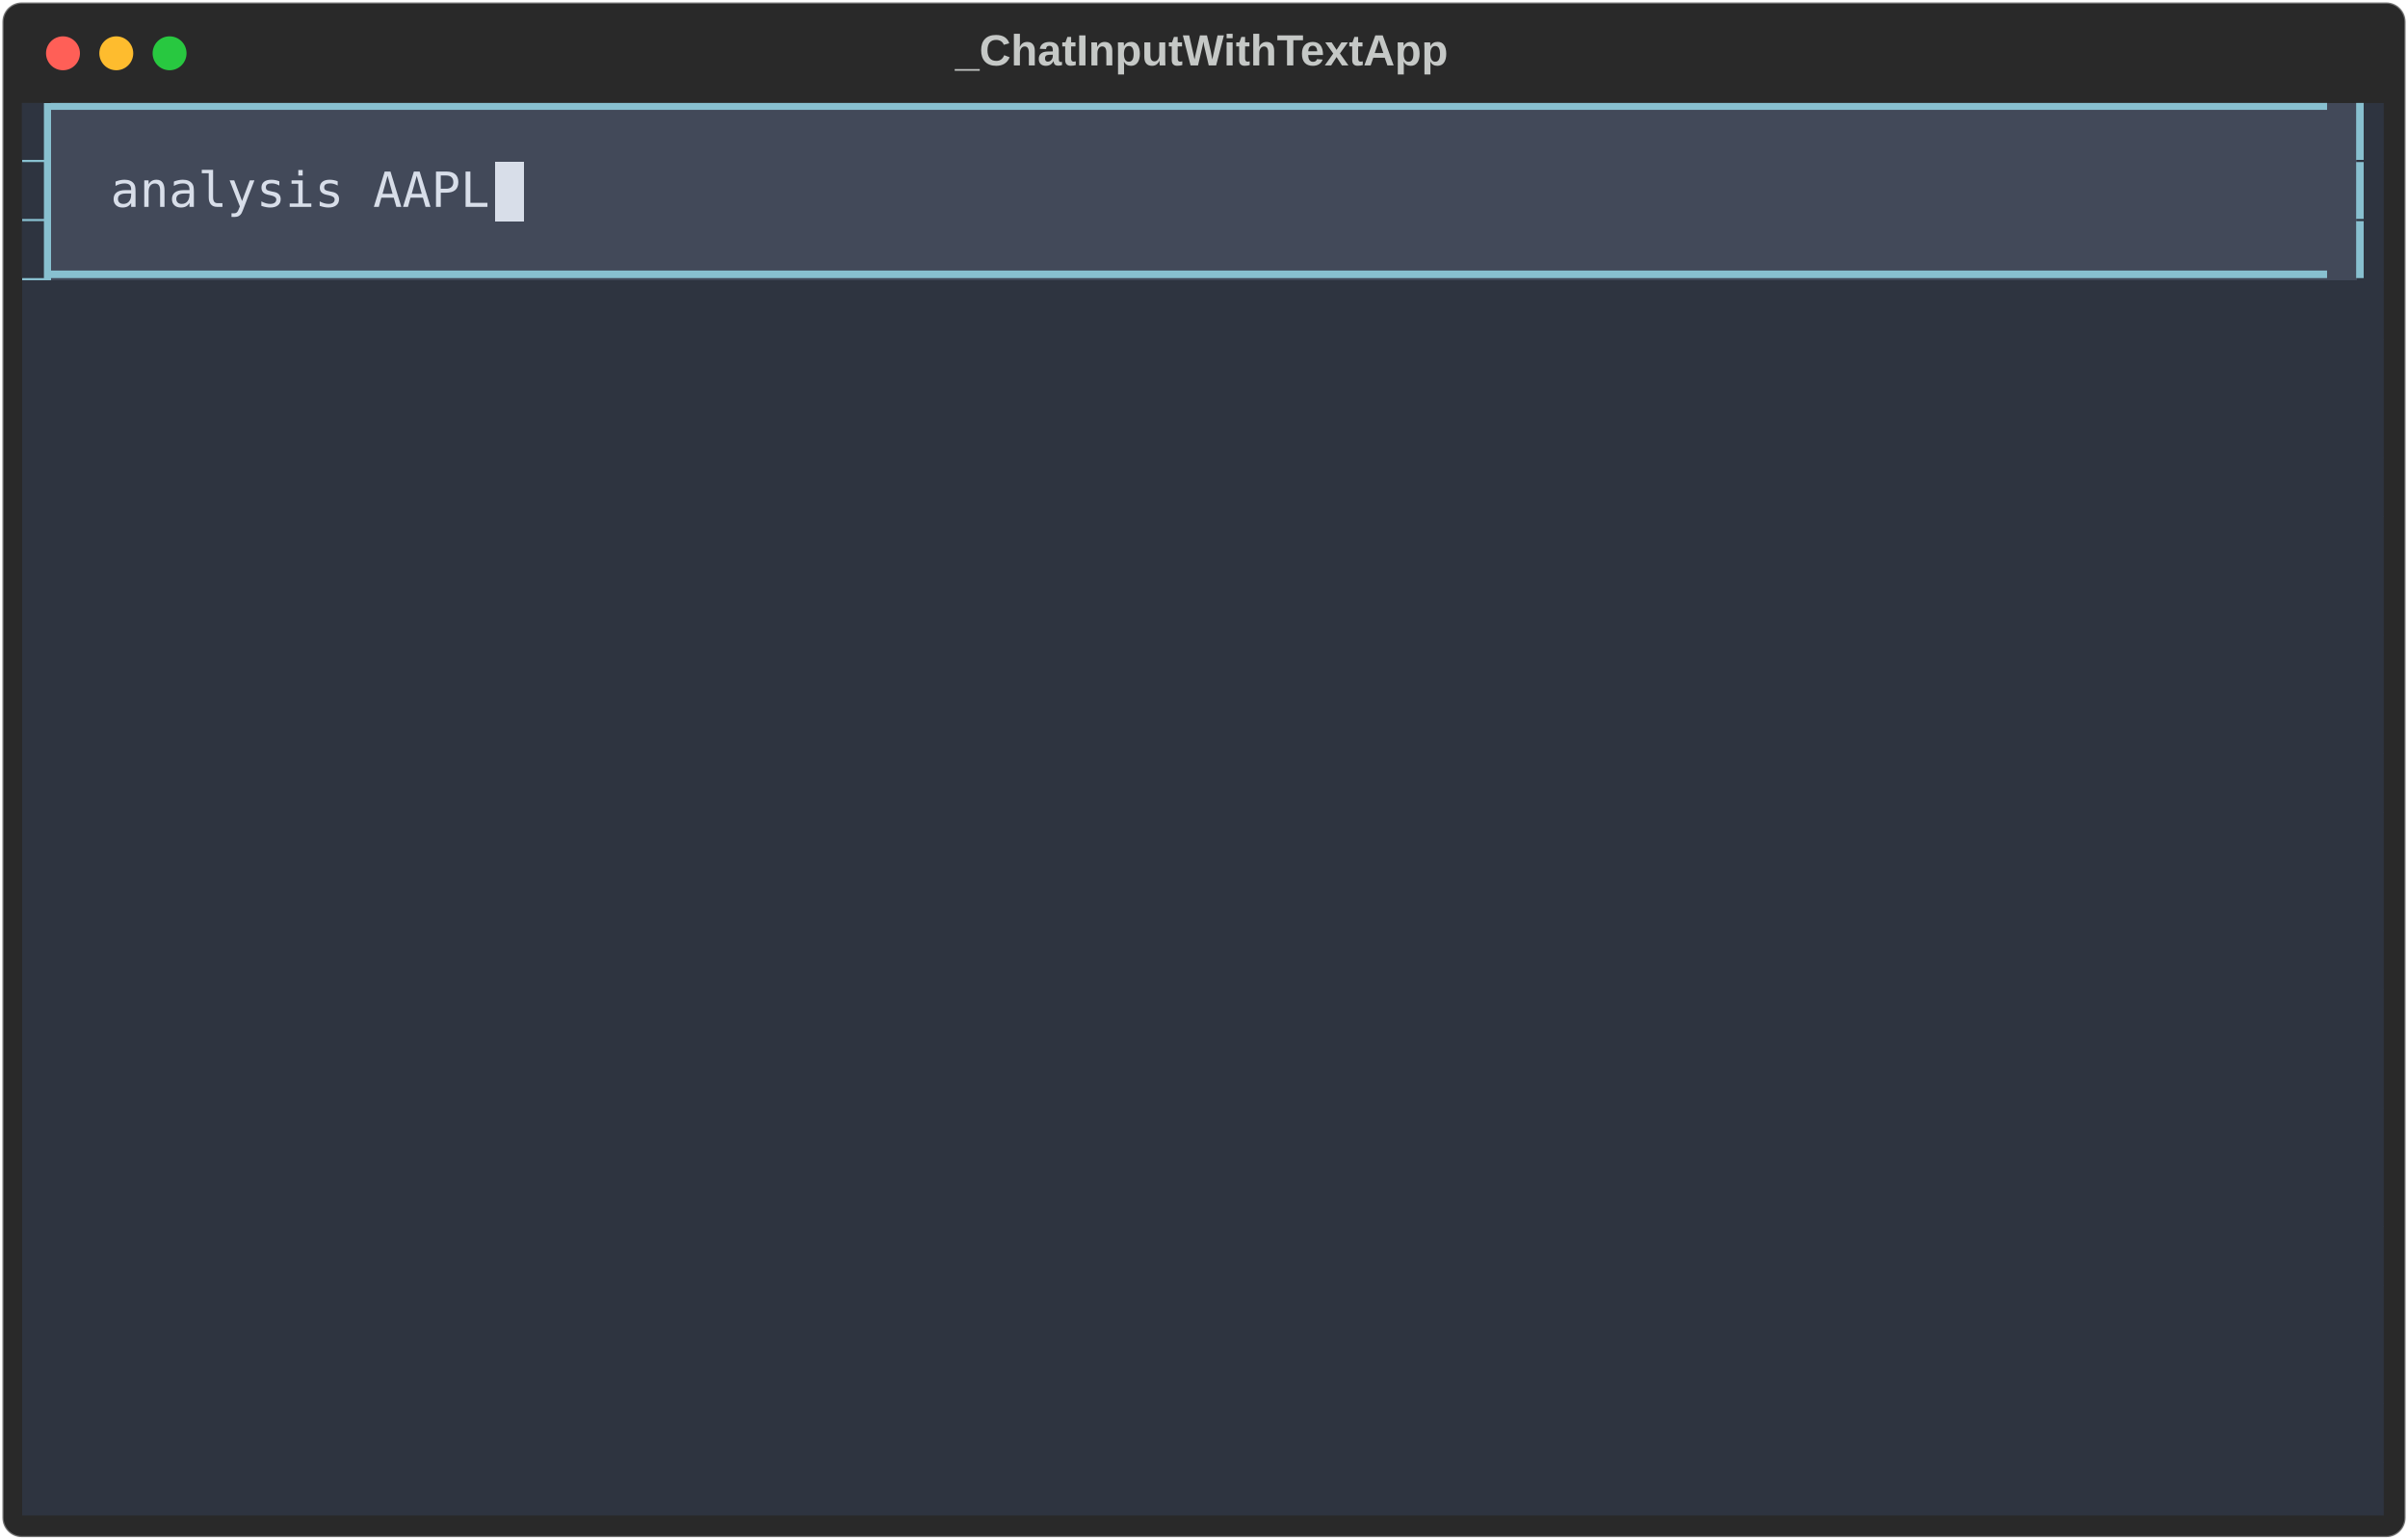
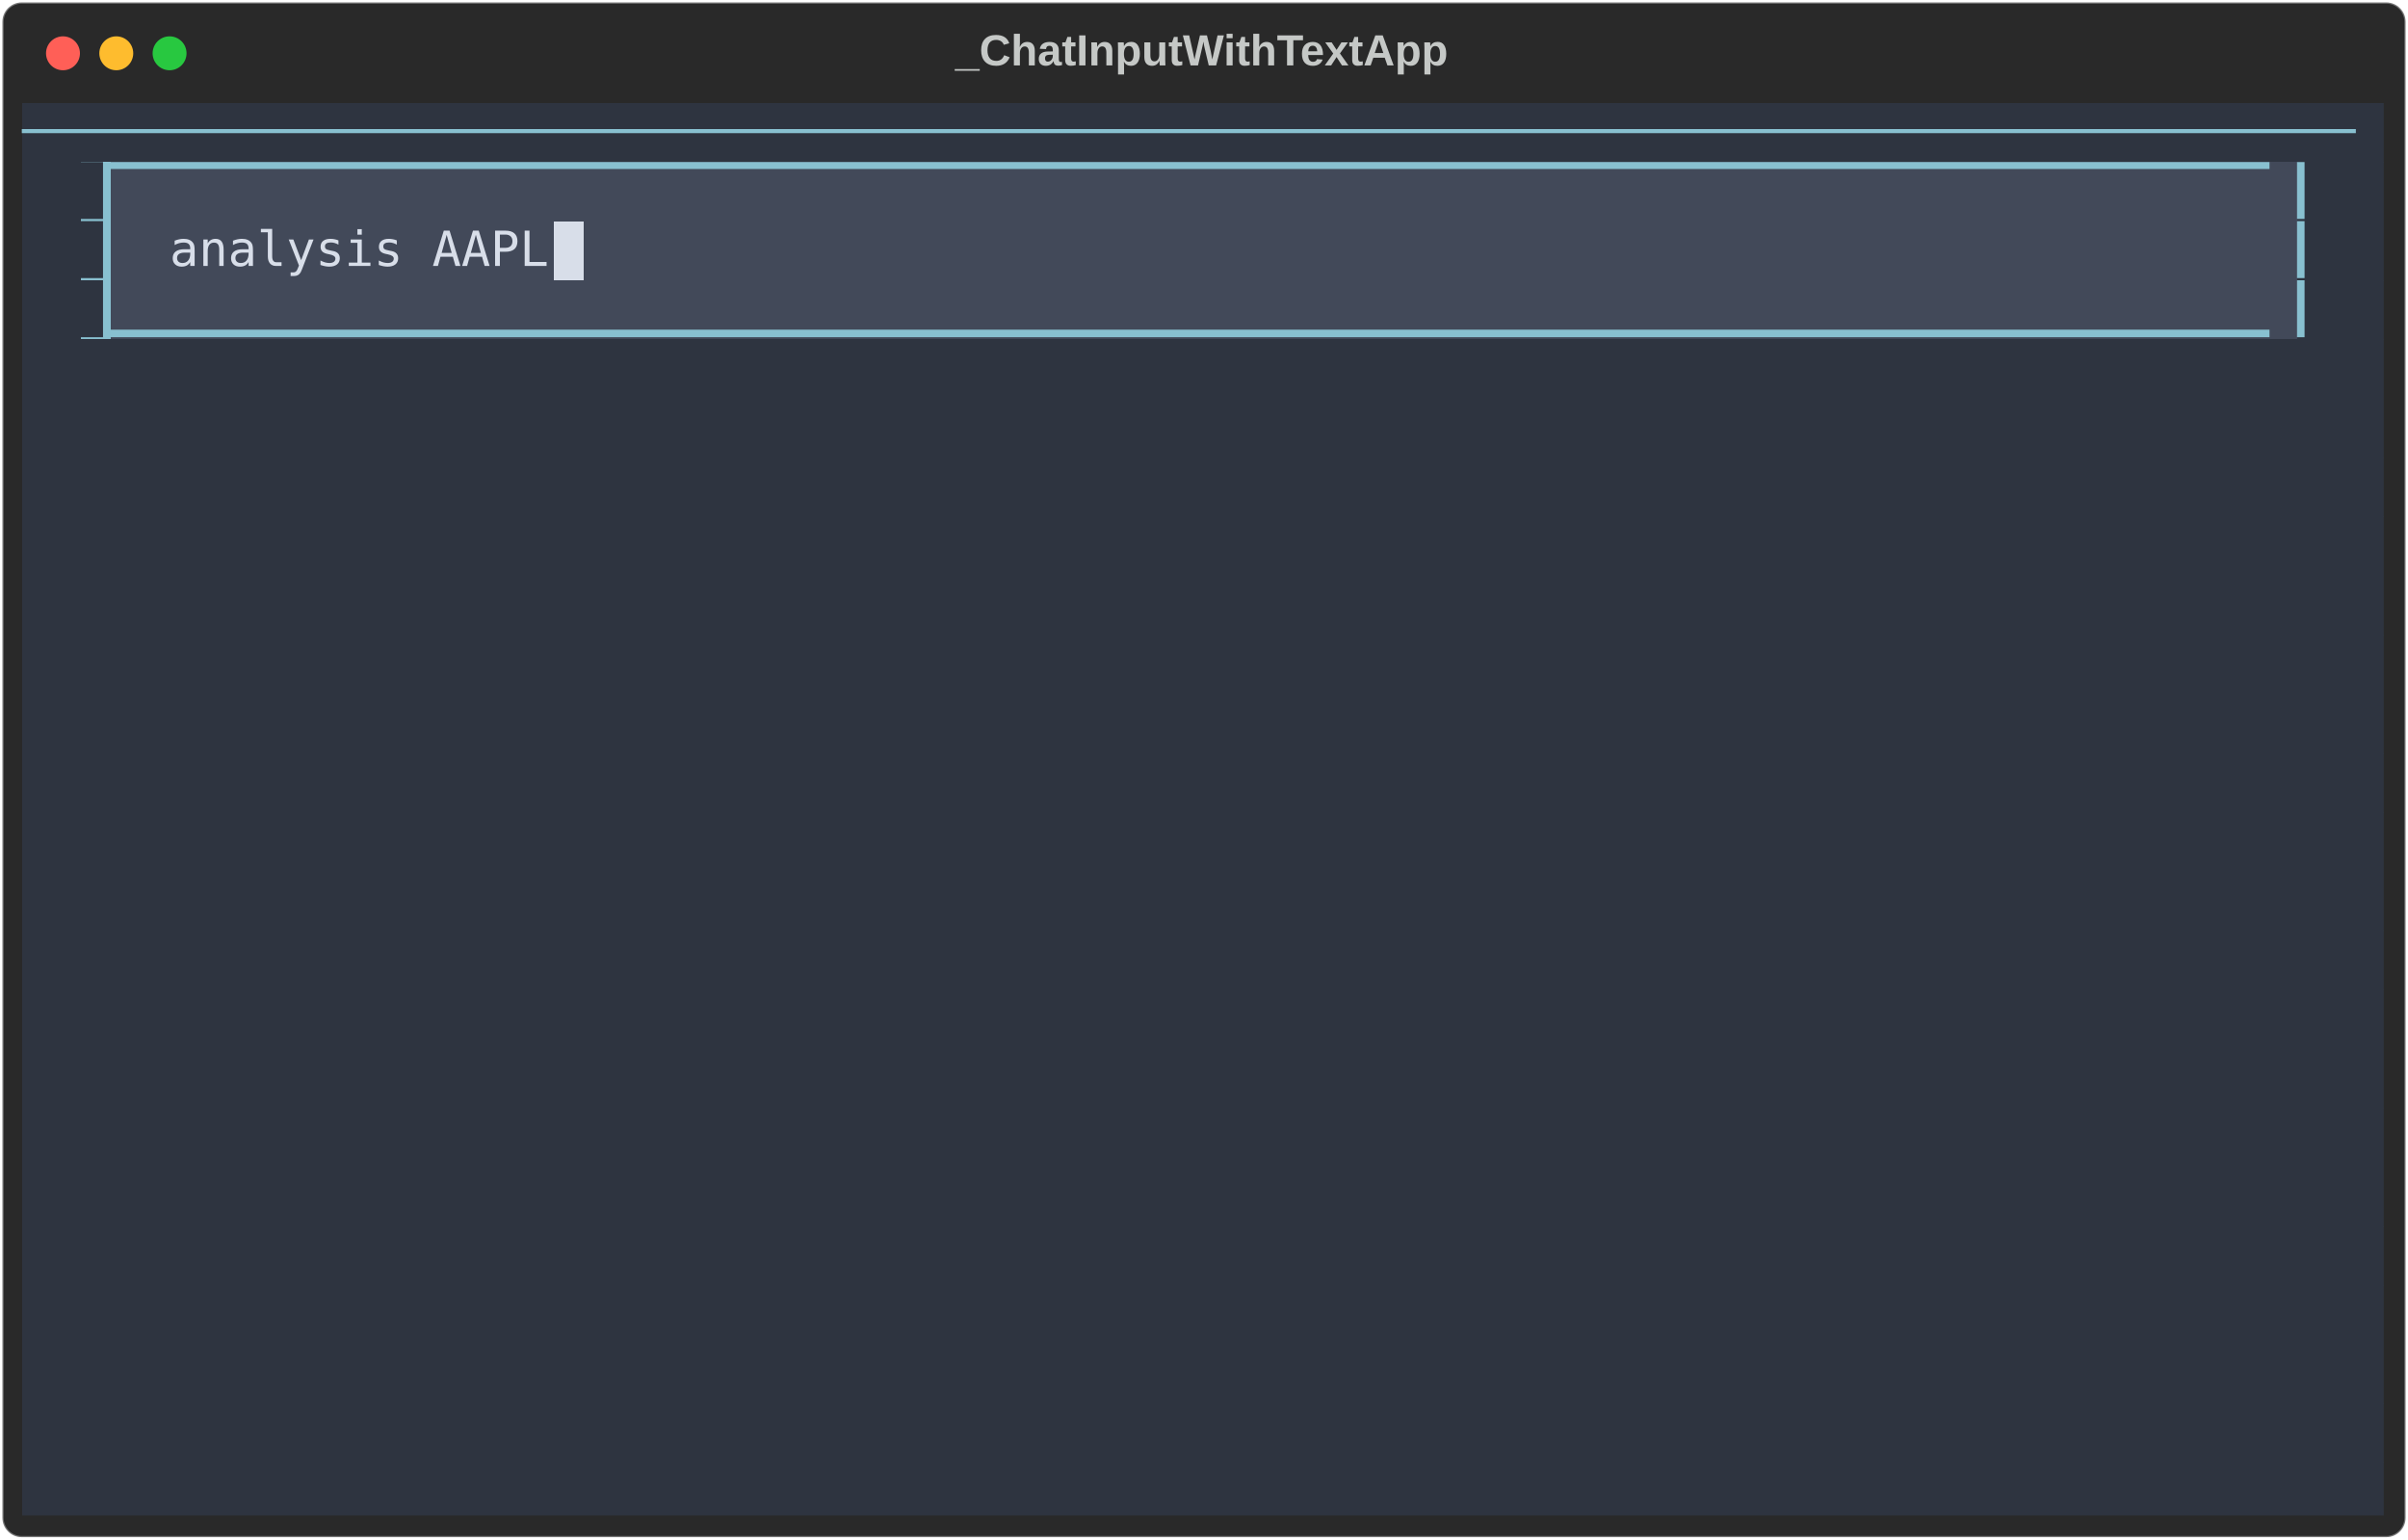
<svg xmlns="http://www.w3.org/2000/svg" class="rich-terminal" viewBox="0 0 994 635.6">
  <style>

    @font-face {
        font-family: "Fira Code";
        src: local("FiraCode-Regular"),
                url("https://cdnjs.cloudflare.com/ajax/libs/firacode/6.2.0/woff2/FiraCode-Regular.woff2") format("woff2"),
                url("https://cdnjs.cloudflare.com/ajax/libs/firacode/6.2.0/woff/FiraCode-Regular.woff") format("woff");
        font-style: normal;
        font-weight: 400;
    }
    @font-face {
        font-family: "Fira Code";
        src: local("FiraCode-Bold"),
                url("https://cdnjs.cloudflare.com/ajax/libs/firacode/6.2.0/woff2/FiraCode-Bold.woff2") format("woff2"),
                url("https://cdnjs.cloudflare.com/ajax/libs/firacode/6.2.0/woff/FiraCode-Bold.woff") format("woff");
        font-style: bold;
        font-weight: 700;
    }

    .terminal-matrix {
        font-family: Fira Code, monospace;
        font-size: 20px;
        line-height: 24.4px;
        font-variant-east-asian: full-width;
    }

    .terminal-title {
        font-size: 18px;
        font-weight: bold;
        font-family: arial;
    }

-     .terminal-r1 { fill: #2e3440 }
- .terminal-r2 { fill: #88c0d0 }
- .terminal-r3 { fill: #c5c8c6 }
+     .terminal-r1 { fill: #88c0d0 }
+ .terminal-r2 { fill: #c5c8c6 }
+ .terminal-r3 { fill: #2e3440 }
.terminal-r4 { fill: #d8dee9 }
    </style>
  <defs>
    <clipPath id="terminal-clip-terminal">
      <rect x="0" y="0" width="975.0" height="584.6" />
    </clipPath>
    <clipPath id="terminal-line-0">
      <rect x="0" y="1.5" width="976" height="24.65" />
    </clipPath>
    <clipPath id="terminal-line-1">
      <rect x="0" y="25.9" width="976" height="24.65" />
    </clipPath>
    <clipPath id="terminal-line-2">
      <rect x="0" y="50.3" width="976" height="24.65" />
    </clipPath>
    <clipPath id="terminal-line-3">
      <rect x="0" y="74.7" width="976" height="24.65" />
    </clipPath>
    <clipPath id="terminal-line-4">
      <rect x="0" y="99.1" width="976" height="24.65" />
    </clipPath>
    <clipPath id="terminal-line-5">
      <rect x="0" y="123.5" width="976" height="24.65" />
    </clipPath>
    <clipPath id="terminal-line-6">
      <rect x="0" y="147.9" width="976" height="24.65" />
    </clipPath>
    <clipPath id="terminal-line-7">
      <rect x="0" y="172.3" width="976" height="24.65" />
    </clipPath>
    <clipPath id="terminal-line-8">
      <rect x="0" y="196.7" width="976" height="24.65" />
    </clipPath>
    <clipPath id="terminal-line-9">
      <rect x="0" y="221.1" width="976" height="24.65" />
    </clipPath>
    <clipPath id="terminal-line-10">
      <rect x="0" y="245.5" width="976" height="24.65" />
    </clipPath>
    <clipPath id="terminal-line-11">
      <rect x="0" y="269.9" width="976" height="24.65" />
    </clipPath>
    <clipPath id="terminal-line-12">
      <rect x="0" y="294.3" width="976" height="24.65" />
    </clipPath>
    <clipPath id="terminal-line-13">
      <rect x="0" y="318.7" width="976" height="24.65" />
    </clipPath>
    <clipPath id="terminal-line-14">
      <rect x="0" y="343.1" width="976" height="24.65" />
    </clipPath>
    <clipPath id="terminal-line-15">
      <rect x="0" y="367.5" width="976" height="24.65" />
    </clipPath>
    <clipPath id="terminal-line-16">
      <rect x="0" y="391.9" width="976" height="24.65" />
    </clipPath>
    <clipPath id="terminal-line-17">
      <rect x="0" y="416.3" width="976" height="24.65" />
    </clipPath>
    <clipPath id="terminal-line-18">
      <rect x="0" y="440.7" width="976" height="24.65" />
    </clipPath>
    <clipPath id="terminal-line-19">
      <rect x="0" y="465.1" width="976" height="24.65" />
    </clipPath>
    <clipPath id="terminal-line-20">
      <rect x="0" y="489.5" width="976" height="24.65" />
    </clipPath>
    <clipPath id="terminal-line-21">
      <rect x="0" y="513.9" width="976" height="24.65" />
    </clipPath>
    <clipPath id="terminal-line-22">
      <rect x="0" y="538.3" width="976" height="24.65" />
    </clipPath>
  </defs>
  <rect fill="#292929" stroke="rgba(255,255,255,0.35)" stroke-width="1" x="1" y="1" width="992" height="633.6" rx="8" />
  <text class="terminal-title" fill="#c5c8c6" text-anchor="middle" x="496" y="27">_ChatInputWithTextApp</text>
  <g transform="translate(26,22)">
    <circle cx="0" cy="0" r="7" fill="#ff5f57" />
    <circle cx="22" cy="0" r="7" fill="#febc2e" />
    <circle cx="44" cy="0" r="7" fill="#28c840" />
  </g>
  <g transform="translate(9, 41)" clip-path="url(#terminal-clip-terminal)">
-     <rect fill="#88c0d0" x="0" y="1.5" width="12.2" height="24.65" shape-rendering="crispEdges" />
-     <rect fill="#424959" x="12.2" y="1.5" width="951.6" height="24.65" shape-rendering="crispEdges" />
-     <rect fill="#2e3440" x="963.8" y="1.5" width="12.2" height="24.65" shape-rendering="crispEdges" />
-     <rect fill="#88c0d0" x="0" y="25.9" width="12.2" height="24.65" shape-rendering="crispEdges" />
-     <rect fill="#424959" x="12.2" y="25.9" width="24.4" height="24.65" shape-rendering="crispEdges" />
-     <rect fill="#424959" x="36.6" y="25.9" width="158.6" height="24.65" shape-rendering="crispEdges" />
-     <rect fill="#d8dee9" x="195.2" y="25.9" width="12.2" height="24.65" shape-rendering="crispEdges" />
-     <rect fill="#424959" x="207.4" y="25.9" width="732" height="24.65" shape-rendering="crispEdges" />
-     <rect fill="#424959" x="939.4" y="25.9" width="24.4" height="24.65" shape-rendering="crispEdges" />
-     <rect fill="#2e3440" x="963.8" y="25.9" width="12.2" height="24.65" shape-rendering="crispEdges" />
-     <rect fill="#88c0d0" x="0" y="50.3" width="12.2" height="24.65" shape-rendering="crispEdges" />
-     <rect fill="#424959" x="12.2" y="50.3" width="951.6" height="24.65" shape-rendering="crispEdges" />
-     <rect fill="#2e3440" x="963.8" y="50.3" width="12.2" height="24.65" shape-rendering="crispEdges" />
-     <rect fill="#2e3440" x="0" y="74.7" width="976" height="24.65" shape-rendering="crispEdges" />
+     <rect fill="#2e3440" x="0" y="1.5" width="976" height="24.65" shape-rendering="crispEdges" />
+     <rect fill="#2e3440" x="0" y="25.9" width="24.4" height="24.65" shape-rendering="crispEdges" />
+     <rect fill="#88c0d0" x="24.4" y="25.9" width="12.2" height="24.65" shape-rendering="crispEdges" />
+     <rect fill="#424959" x="36.6" y="25.9" width="902.8" height="24.65" shape-rendering="crispEdges" />
+     <rect fill="#2e3440" x="939.4" y="25.9" width="12.2" height="24.65" shape-rendering="crispEdges" />
+     <rect fill="#2e3440" x="951.6" y="25.9" width="24.4" height="24.65" shape-rendering="crispEdges" />
+     <rect fill="#2e3440" x="0" y="50.3" width="24.4" height="24.65" shape-rendering="crispEdges" />
+     <rect fill="#88c0d0" x="24.4" y="50.3" width="12.2" height="24.65" shape-rendering="crispEdges" />
+     <rect fill="#424959" x="36.6" y="50.3" width="24.4" height="24.65" shape-rendering="crispEdges" />
+     <rect fill="#424959" x="61" y="50.3" width="158.6" height="24.65" shape-rendering="crispEdges" />
+     <rect fill="#d8dee9" x="219.6" y="50.3" width="12.2" height="24.65" shape-rendering="crispEdges" />
+     <rect fill="#424959" x="231.8" y="50.3" width="683.2" height="24.65" shape-rendering="crispEdges" />
+     <rect fill="#424959" x="915" y="50.3" width="24.4" height="24.65" shape-rendering="crispEdges" />
+     <rect fill="#2e3440" x="939.4" y="50.3" width="12.2" height="24.65" shape-rendering="crispEdges" />
+     <rect fill="#2e3440" x="951.6" y="50.3" width="24.4" height="24.65" shape-rendering="crispEdges" />
+     <rect fill="#2e3440" x="0" y="74.7" width="24.4" height="24.65" shape-rendering="crispEdges" />
+     <rect fill="#88c0d0" x="24.4" y="74.7" width="12.2" height="24.65" shape-rendering="crispEdges" />
+     <rect fill="#424959" x="36.6" y="74.7" width="902.8" height="24.65" shape-rendering="crispEdges" />
+     <rect fill="#2e3440" x="939.4" y="74.7" width="12.2" height="24.65" shape-rendering="crispEdges" />
+     <rect fill="#2e3440" x="951.6" y="74.7" width="24.4" height="24.65" shape-rendering="crispEdges" />
    <rect fill="#2e3440" x="0" y="99.1" width="976" height="24.65" shape-rendering="crispEdges" />
    <rect fill="#2e3440" x="0" y="123.5" width="976" height="24.65" shape-rendering="crispEdges" />
    <rect fill="#2e3440" x="0" y="147.9" width="976" height="24.65" shape-rendering="crispEdges" />
    <rect fill="#2e3440" x="0" y="172.3" width="976" height="24.65" shape-rendering="crispEdges" />
    <rect fill="#2e3440" x="0" y="196.7" width="976" height="24.65" shape-rendering="crispEdges" />
    <rect fill="#2e3440" x="0" y="221.1" width="976" height="24.65" shape-rendering="crispEdges" />
    <rect fill="#2e3440" x="0" y="245.5" width="976" height="24.65" shape-rendering="crispEdges" />
    <rect fill="#2e3440" x="0" y="269.9" width="976" height="24.65" shape-rendering="crispEdges" />
    <rect fill="#2e3440" x="0" y="294.3" width="976" height="24.65" shape-rendering="crispEdges" />
    <rect fill="#2e3440" x="0" y="318.7" width="976" height="24.65" shape-rendering="crispEdges" />
    <rect fill="#2e3440" x="0" y="343.1" width="976" height="24.65" shape-rendering="crispEdges" />
    <rect fill="#2e3440" x="0" y="367.5" width="976" height="24.65" shape-rendering="crispEdges" />
    <rect fill="#2e3440" x="0" y="391.9" width="976" height="24.65" shape-rendering="crispEdges" />
    <rect fill="#2e3440" x="0" y="416.3" width="976" height="24.65" shape-rendering="crispEdges" />
    <rect fill="#2e3440" x="0" y="440.7" width="976" height="24.65" shape-rendering="crispEdges" />
    <rect fill="#2e3440" x="0" y="465.1" width="976" height="24.65" shape-rendering="crispEdges" />
    <rect fill="#2e3440" x="0" y="489.5" width="976" height="24.65" shape-rendering="crispEdges" />
    <rect fill="#2e3440" x="0" y="513.9" width="976" height="24.65" shape-rendering="crispEdges" />
    <rect fill="#2e3440" x="0" y="538.3" width="976" height="24.65" shape-rendering="crispEdges" />
    <rect fill="#2e3440" x="0" y="562.7" width="976" height="24.65" shape-rendering="crispEdges" />
    <g class="terminal-matrix">
-       <text class="terminal-r1" x="0" y="20" textLength="12.2" clip-path="url(#terminal-line-0)">▊</text>
-       <text class="terminal-r2" x="12.2" y="20" textLength="951.6" clip-path="url(#terminal-line-0)">▔▔▔▔▔▔▔▔▔▔▔▔▔▔▔▔▔▔▔▔▔▔▔▔▔▔▔▔▔▔▔▔▔▔▔▔▔▔▔▔▔▔▔▔▔▔▔▔▔▔▔▔▔▔▔▔▔▔▔▔▔▔▔▔▔▔▔▔▔▔▔▔▔▔▔▔▔▔</text>
-       <text class="terminal-r2" x="963.8" y="20" textLength="12.2" clip-path="url(#terminal-line-0)">▎</text>
-       <text class="terminal-r3" x="976" y="20" textLength="12.2" clip-path="url(#terminal-line-0)">
- </text>
-       <text class="terminal-r1" x="0" y="44.4" textLength="12.2" clip-path="url(#terminal-line-1)">▊</text>
-       <text class="terminal-r4" x="36.6" y="44.4" textLength="158.6" clip-path="url(#terminal-line-1)">analysis AAPL</text>
-       <text class="terminal-r2" x="963.8" y="44.4" textLength="12.2" clip-path="url(#terminal-line-1)">▎</text>
-       <text class="terminal-r3" x="976" y="44.4" textLength="12.2" clip-path="url(#terminal-line-1)">
- </text>
-       <text class="terminal-r1" x="0" y="68.8" textLength="12.2" clip-path="url(#terminal-line-2)">▊</text>
-       <text class="terminal-r2" x="12.2" y="68.8" textLength="951.6" clip-path="url(#terminal-line-2)">▁▁▁▁▁▁▁▁▁▁▁▁▁▁▁▁▁▁▁▁▁▁▁▁▁▁▁▁▁▁▁▁▁▁▁▁▁▁▁▁▁▁▁▁▁▁▁▁▁▁▁▁▁▁▁▁▁▁▁▁▁▁▁▁▁▁▁▁▁▁▁▁▁▁▁▁▁▁</text>
-       <text class="terminal-r2" x="963.8" y="68.8" textLength="12.2" clip-path="url(#terminal-line-2)">▎</text>
-       <text class="terminal-r3" x="976" y="68.8" textLength="12.2" clip-path="url(#terminal-line-2)">
- </text>
-       <text class="terminal-r3" x="976" y="93.2" textLength="12.2" clip-path="url(#terminal-line-3)">
- </text>
-       <text class="terminal-r3" x="976" y="117.6" textLength="12.2" clip-path="url(#terminal-line-4)">
- </text>
-       <text class="terminal-r3" x="976" y="142" textLength="12.2" clip-path="url(#terminal-line-5)">
- </text>
-       <text class="terminal-r3" x="976" y="166.4" textLength="12.2" clip-path="url(#terminal-line-6)">
- </text>
-       <text class="terminal-r3" x="976" y="190.8" textLength="12.2" clip-path="url(#terminal-line-7)">
- </text>
-       <text class="terminal-r3" x="976" y="215.2" textLength="12.2" clip-path="url(#terminal-line-8)">
- </text>
-       <text class="terminal-r3" x="976" y="239.6" textLength="12.2" clip-path="url(#terminal-line-9)">
- </text>
-       <text class="terminal-r3" x="976" y="264" textLength="12.2" clip-path="url(#terminal-line-10)">
- </text>
-       <text class="terminal-r3" x="976" y="288.4" textLength="12.2" clip-path="url(#terminal-line-11)">
- </text>
-       <text class="terminal-r3" x="976" y="312.8" textLength="12.2" clip-path="url(#terminal-line-12)">
- </text>
-       <text class="terminal-r3" x="976" y="337.2" textLength="12.2" clip-path="url(#terminal-line-13)">
- </text>
-       <text class="terminal-r3" x="976" y="361.6" textLength="12.2" clip-path="url(#terminal-line-14)">
- </text>
-       <text class="terminal-r3" x="976" y="386" textLength="12.2" clip-path="url(#terminal-line-15)">
- </text>
-       <text class="terminal-r3" x="976" y="410.4" textLength="12.2" clip-path="url(#terminal-line-16)">
- </text>
-       <text class="terminal-r3" x="976" y="434.8" textLength="12.2" clip-path="url(#terminal-line-17)">
- </text>
-       <text class="terminal-r3" x="976" y="459.2" textLength="12.2" clip-path="url(#terminal-line-18)">
- </text>
-       <text class="terminal-r3" x="976" y="483.6" textLength="12.2" clip-path="url(#terminal-line-19)">
- </text>
-       <text class="terminal-r3" x="976" y="508" textLength="12.2" clip-path="url(#terminal-line-20)">
- </text>
-       <text class="terminal-r3" x="976" y="532.4" textLength="12.2" clip-path="url(#terminal-line-21)">
- </text>
-       <text class="terminal-r3" x="976" y="556.8" textLength="12.2" clip-path="url(#terminal-line-22)">
+       <text class="terminal-r1" x="0" y="20" textLength="976" clip-path="url(#terminal-line-0)">────────────────────────────────────────────────────────────────────────────────</text>
+       <text class="terminal-r2" x="976" y="20" textLength="12.2" clip-path="url(#terminal-line-0)">
+ </text>
+       <text class="terminal-r3" x="24.4" y="44.4" textLength="12.2" clip-path="url(#terminal-line-1)">▊</text>
+       <text class="terminal-r1" x="36.6" y="44.4" textLength="902.8" clip-path="url(#terminal-line-1)">▔▔▔▔▔▔▔▔▔▔▔▔▔▔▔▔▔▔▔▔▔▔▔▔▔▔▔▔▔▔▔▔▔▔▔▔▔▔▔▔▔▔▔▔▔▔▔▔▔▔▔▔▔▔▔▔▔▔▔▔▔▔▔▔▔▔▔▔▔▔▔▔▔▔</text>
+       <text class="terminal-r1" x="939.4" y="44.4" textLength="12.2" clip-path="url(#terminal-line-1)">▎</text>
+       <text class="terminal-r2" x="976" y="44.4" textLength="12.2" clip-path="url(#terminal-line-1)">
+ </text>
+       <text class="terminal-r3" x="24.4" y="68.8" textLength="12.2" clip-path="url(#terminal-line-2)">▊</text>
+       <text class="terminal-r4" x="61" y="68.8" textLength="158.6" clip-path="url(#terminal-line-2)">analysis AAPL</text>
+       <text class="terminal-r1" x="939.4" y="68.8" textLength="12.2" clip-path="url(#terminal-line-2)">▎</text>
+       <text class="terminal-r2" x="976" y="68.8" textLength="12.2" clip-path="url(#terminal-line-2)">
+ </text>
+       <text class="terminal-r3" x="24.4" y="93.2" textLength="12.2" clip-path="url(#terminal-line-3)">▊</text>
+       <text class="terminal-r1" x="36.6" y="93.2" textLength="902.8" clip-path="url(#terminal-line-3)">▁▁▁▁▁▁▁▁▁▁▁▁▁▁▁▁▁▁▁▁▁▁▁▁▁▁▁▁▁▁▁▁▁▁▁▁▁▁▁▁▁▁▁▁▁▁▁▁▁▁▁▁▁▁▁▁▁▁▁▁▁▁▁▁▁▁▁▁▁▁▁▁▁▁</text>
+       <text class="terminal-r1" x="939.4" y="93.2" textLength="12.2" clip-path="url(#terminal-line-3)">▎</text>
+       <text class="terminal-r2" x="976" y="93.2" textLength="12.2" clip-path="url(#terminal-line-3)">
+ </text>
+       <text class="terminal-r2" x="976" y="117.6" textLength="12.2" clip-path="url(#terminal-line-4)">
+ </text>
+       <text class="terminal-r2" x="976" y="142" textLength="12.2" clip-path="url(#terminal-line-5)">
+ </text>
+       <text class="terminal-r2" x="976" y="166.4" textLength="12.2" clip-path="url(#terminal-line-6)">
+ </text>
+       <text class="terminal-r2" x="976" y="190.8" textLength="12.2" clip-path="url(#terminal-line-7)">
+ </text>
+       <text class="terminal-r2" x="976" y="215.2" textLength="12.2" clip-path="url(#terminal-line-8)">
+ </text>
+       <text class="terminal-r2" x="976" y="239.6" textLength="12.2" clip-path="url(#terminal-line-9)">
+ </text>
+       <text class="terminal-r2" x="976" y="264" textLength="12.2" clip-path="url(#terminal-line-10)">
+ </text>
+       <text class="terminal-r2" x="976" y="288.4" textLength="12.2" clip-path="url(#terminal-line-11)">
+ </text>
+       <text class="terminal-r2" x="976" y="312.8" textLength="12.2" clip-path="url(#terminal-line-12)">
+ </text>
+       <text class="terminal-r2" x="976" y="337.2" textLength="12.2" clip-path="url(#terminal-line-13)">
+ </text>
+       <text class="terminal-r2" x="976" y="361.6" textLength="12.2" clip-path="url(#terminal-line-14)">
+ </text>
+       <text class="terminal-r2" x="976" y="386" textLength="12.2" clip-path="url(#terminal-line-15)">
+ </text>
+       <text class="terminal-r2" x="976" y="410.4" textLength="12.2" clip-path="url(#terminal-line-16)">
+ </text>
+       <text class="terminal-r2" x="976" y="434.8" textLength="12.2" clip-path="url(#terminal-line-17)">
+ </text>
+       <text class="terminal-r2" x="976" y="459.2" textLength="12.2" clip-path="url(#terminal-line-18)">
+ </text>
+       <text class="terminal-r2" x="976" y="483.6" textLength="12.2" clip-path="url(#terminal-line-19)">
+ </text>
+       <text class="terminal-r2" x="976" y="508" textLength="12.2" clip-path="url(#terminal-line-20)">
+ </text>
+       <text class="terminal-r2" x="976" y="532.4" textLength="12.2" clip-path="url(#terminal-line-21)">
+ </text>
+       <text class="terminal-r2" x="976" y="556.8" textLength="12.2" clip-path="url(#terminal-line-22)">
</text>
    </g>
  </g>
</svg>
